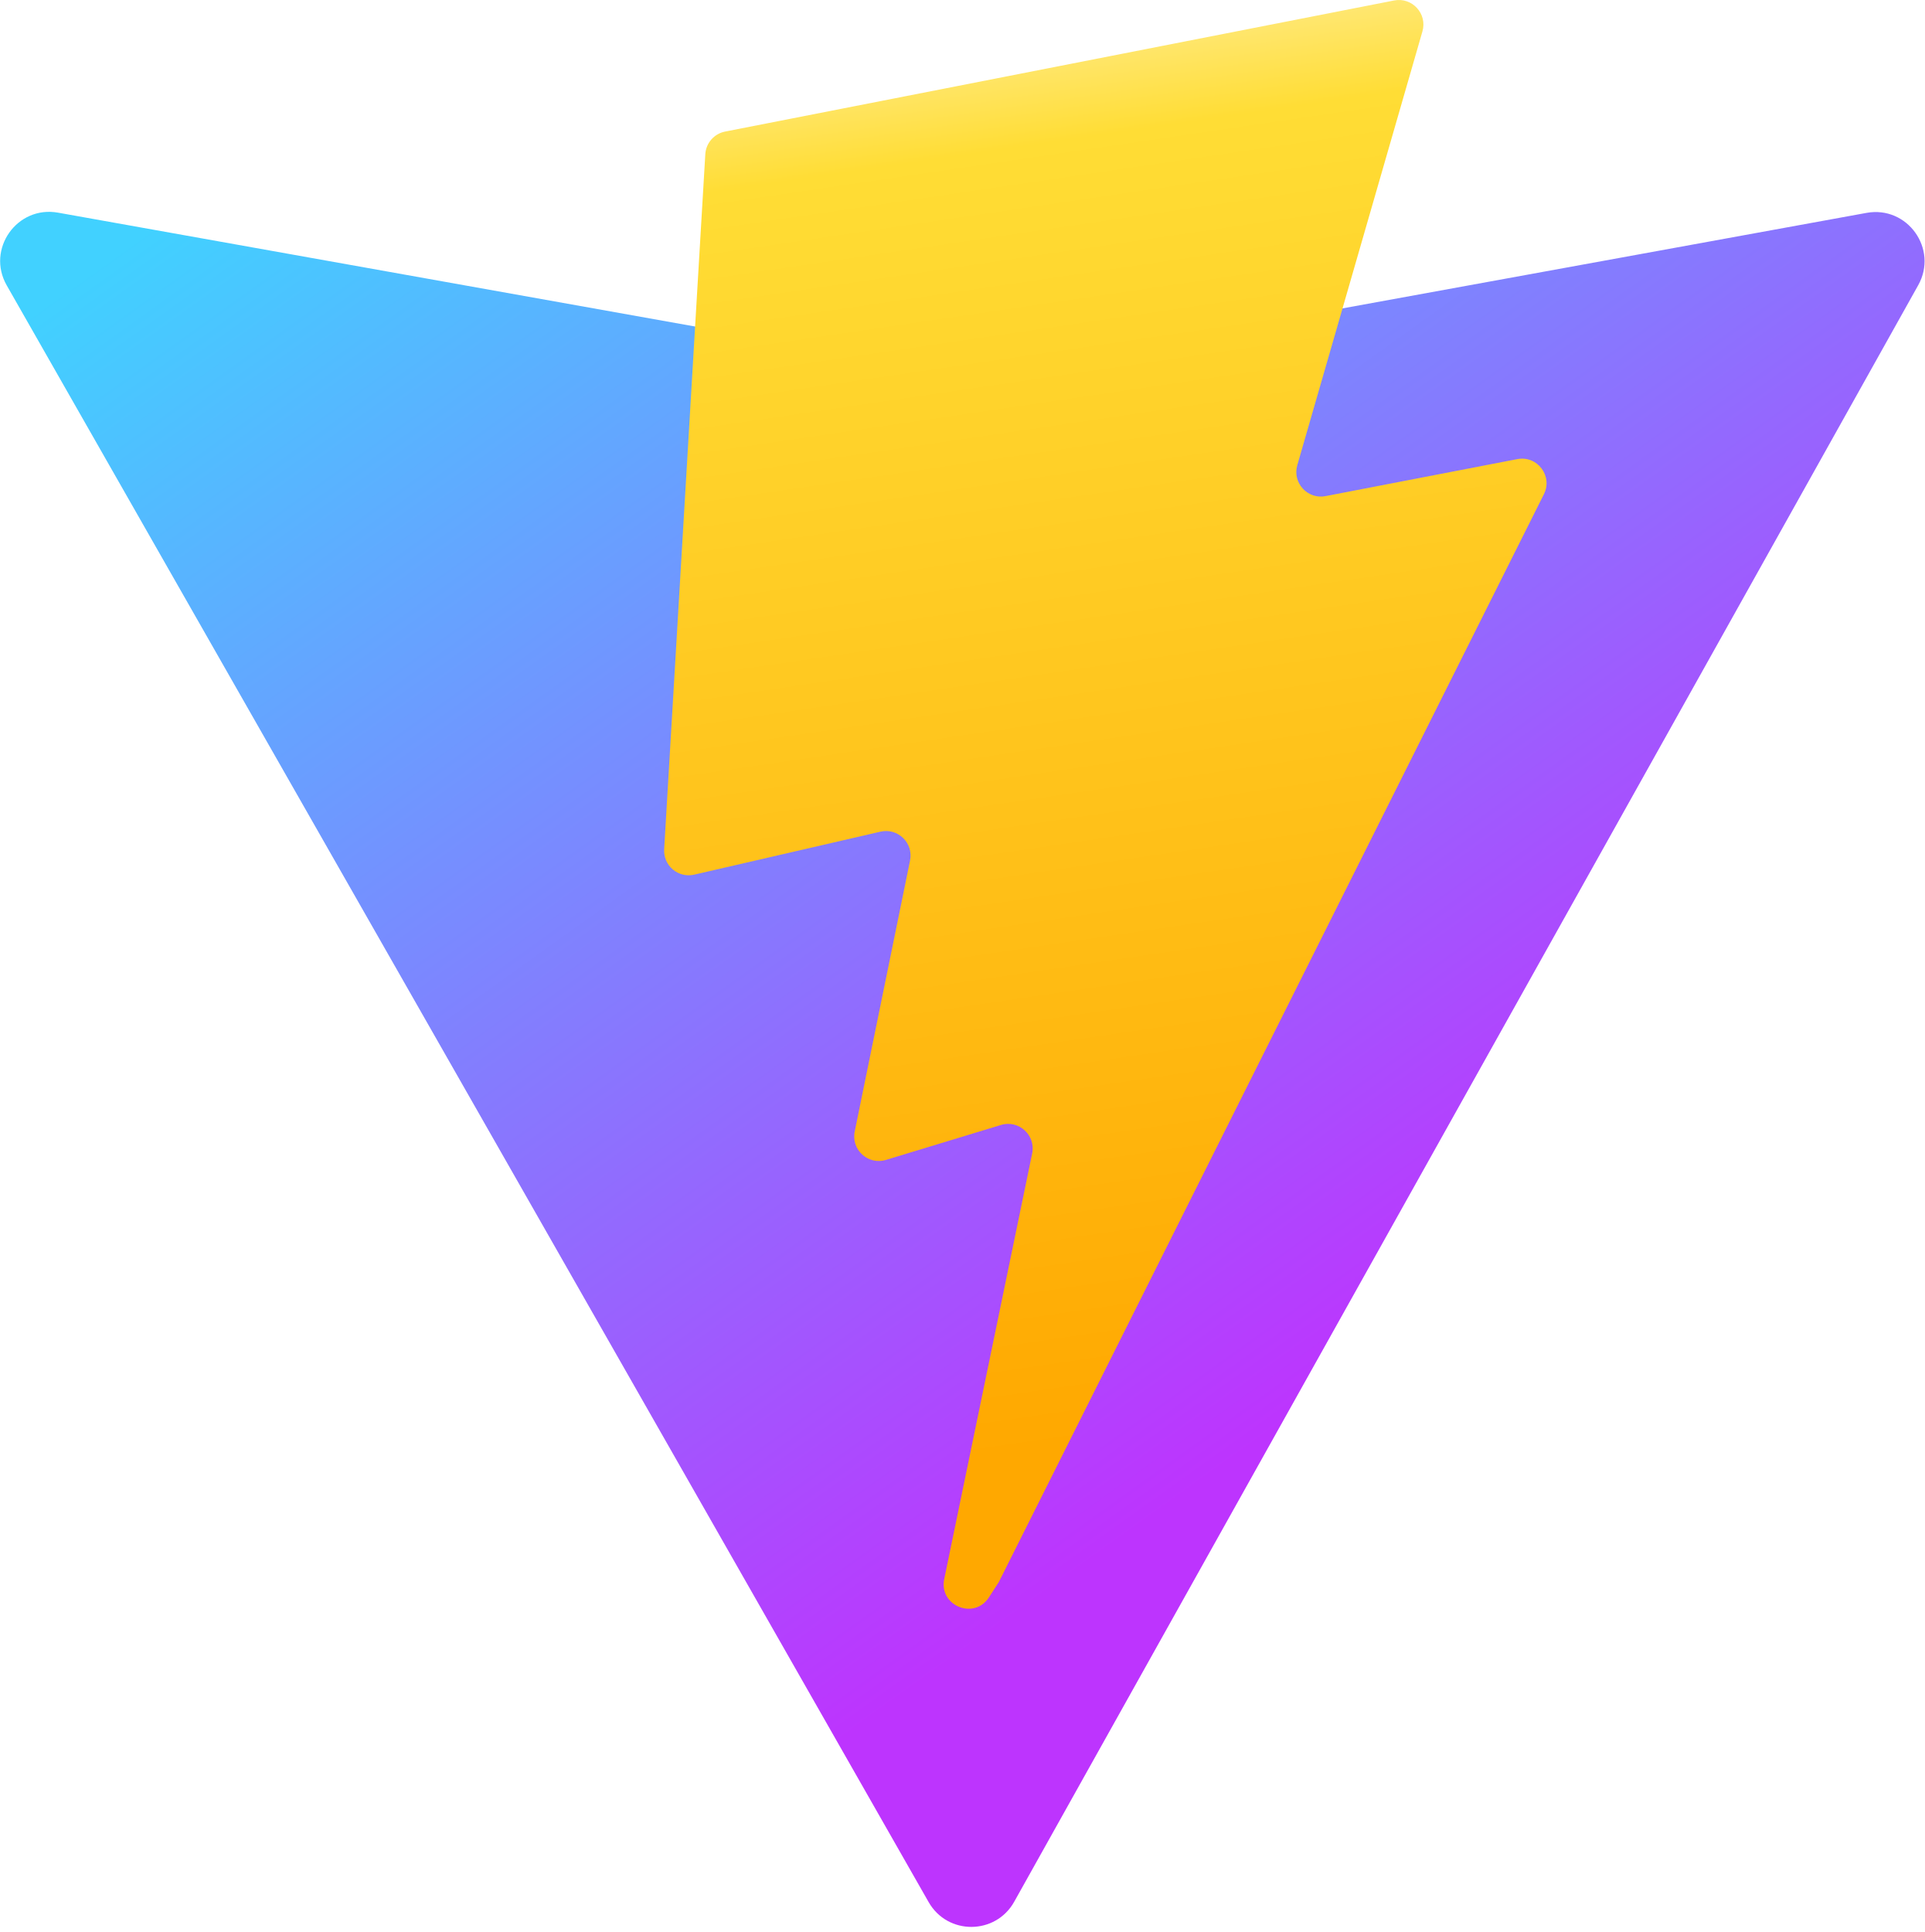
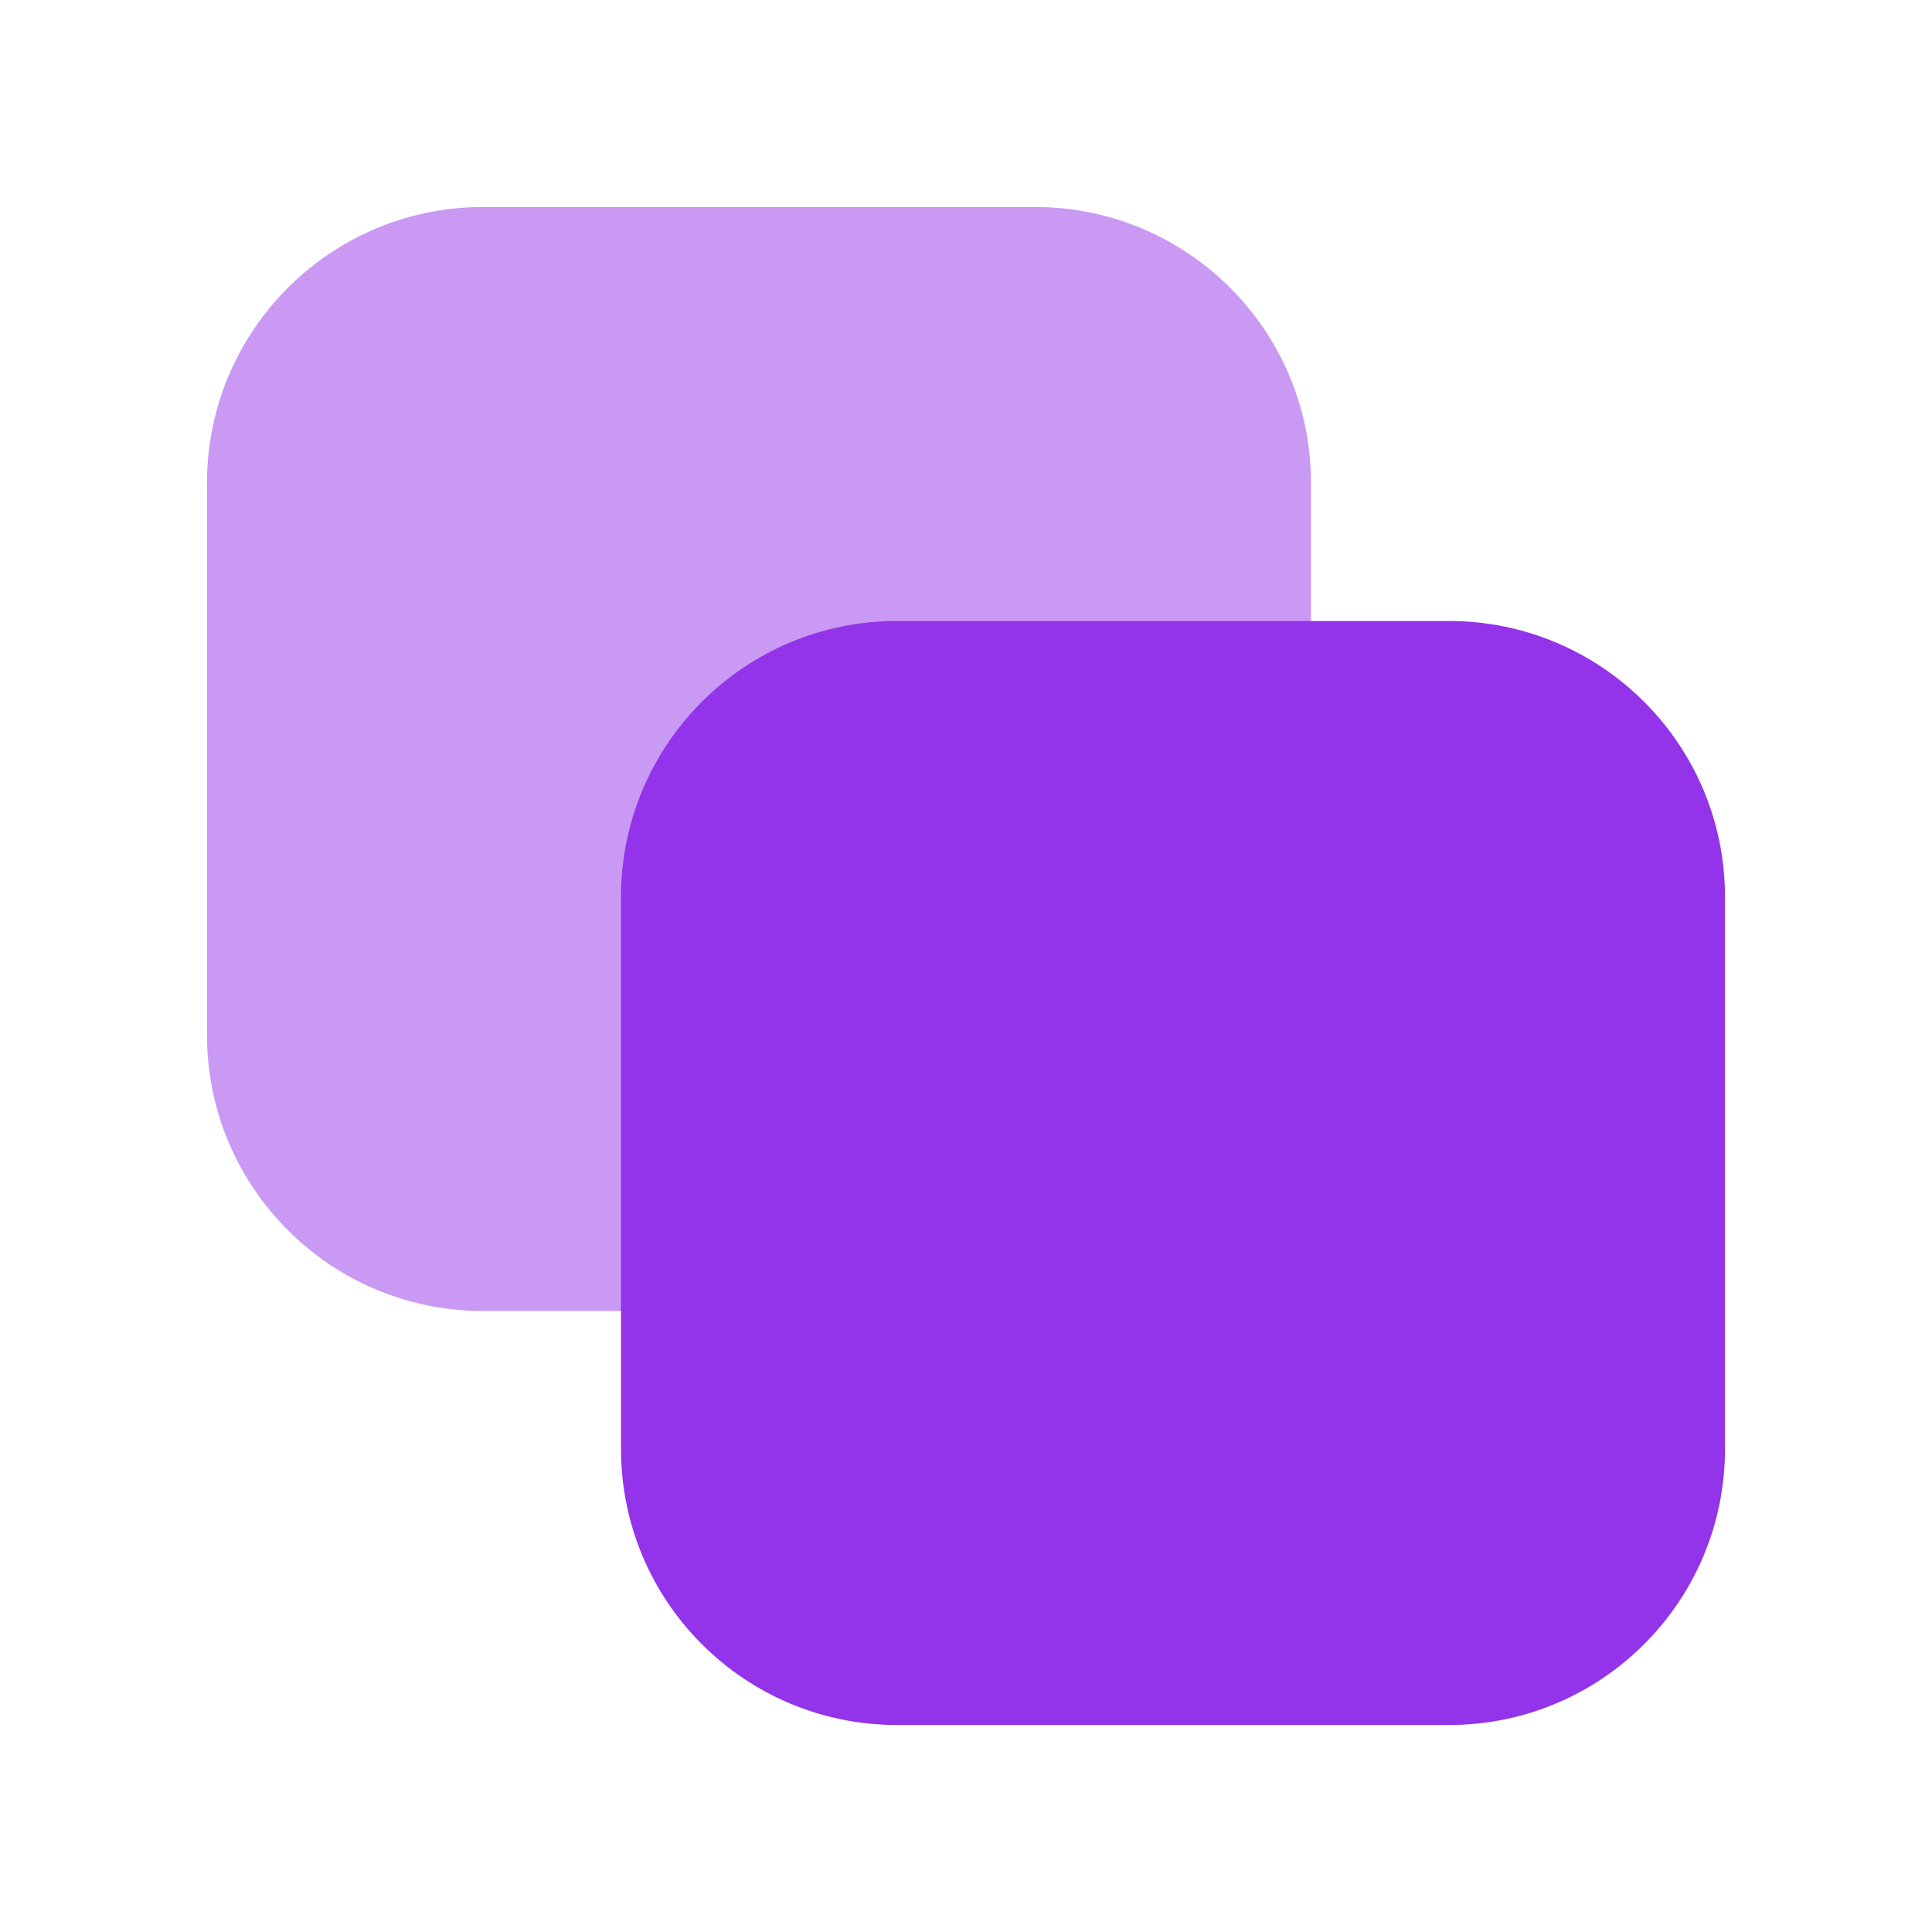
- <svg xmlns="http://www.w3.org/2000/svg" aria-hidden="true" role="img" class="iconify iconify--logos" width="31.88" height="32" preserveAspectRatio="xMidYMid meet" viewBox="0 0 256 257">
-   <defs>
-     <linearGradient id="IconifyId1813088fe1fbc01fb466" x1="-.828%" x2="57.636%" y1="7.652%" y2="78.411%">
-       <stop offset="0%" stop-color="#41D1FF" />
-       <stop offset="100%" stop-color="#BD34FE" />
-     </linearGradient>
-     <linearGradient id="IconifyId1813088fe1fbc01fb467" x1="43.376%" x2="50.316%" y1="2.242%" y2="89.03%">
-       <stop offset="0%" stop-color="#FFEA83" />
-       <stop offset="8.333%" stop-color="#FFDD35" />
-       <stop offset="100%" stop-color="#FFA800" />
-     </linearGradient>
-   </defs>
-   <path fill="url(#IconifyId1813088fe1fbc01fb466)" d="M255.153 37.938L134.897 252.976c-2.483 4.44-8.862 4.466-11.382.048L.875 37.958c-2.746-4.814 1.371-10.646 6.827-9.67l120.385 21.517a6.537 6.537 0 0 0 2.322-.004l117.867-21.483c5.438-.991 9.574 4.796 6.877 9.62Z" />
-   <path fill="url(#IconifyId1813088fe1fbc01fb467)" d="M185.432.063L96.44 17.501a3.268 3.268 0 0 0-2.634 3.014l-5.474 92.456a3.268 3.268 0 0 0 3.997 3.378l24.777-5.718c2.318-.535 4.413 1.507 3.936 3.838l-7.361 36.047c-.495 2.426 1.782 4.5 4.151 3.78l15.304-4.649c2.372-.72 4.652 1.36 4.15 3.788l-11.698 56.621c-.732 3.542 3.979 5.473 5.943 2.437l1.313-2.028l72.516-144.72c1.215-2.423-.88-5.186-3.54-4.672l-25.505 4.922c-2.396.462-4.435-1.77-3.759-4.114l16.646-57.705c.677-2.35-1.37-4.583-3.769-4.113Z" />
+ <svg xmlns="http://www.w3.org/2000/svg" viewBox="0 0 28 28" fill="#9333ea">
+   <rect x="3" y="3" width="16" height="16" rx="4" opacity="0.5" />
+   <rect x="9" y="9" width="16" height="16" rx="4" />
</svg>
